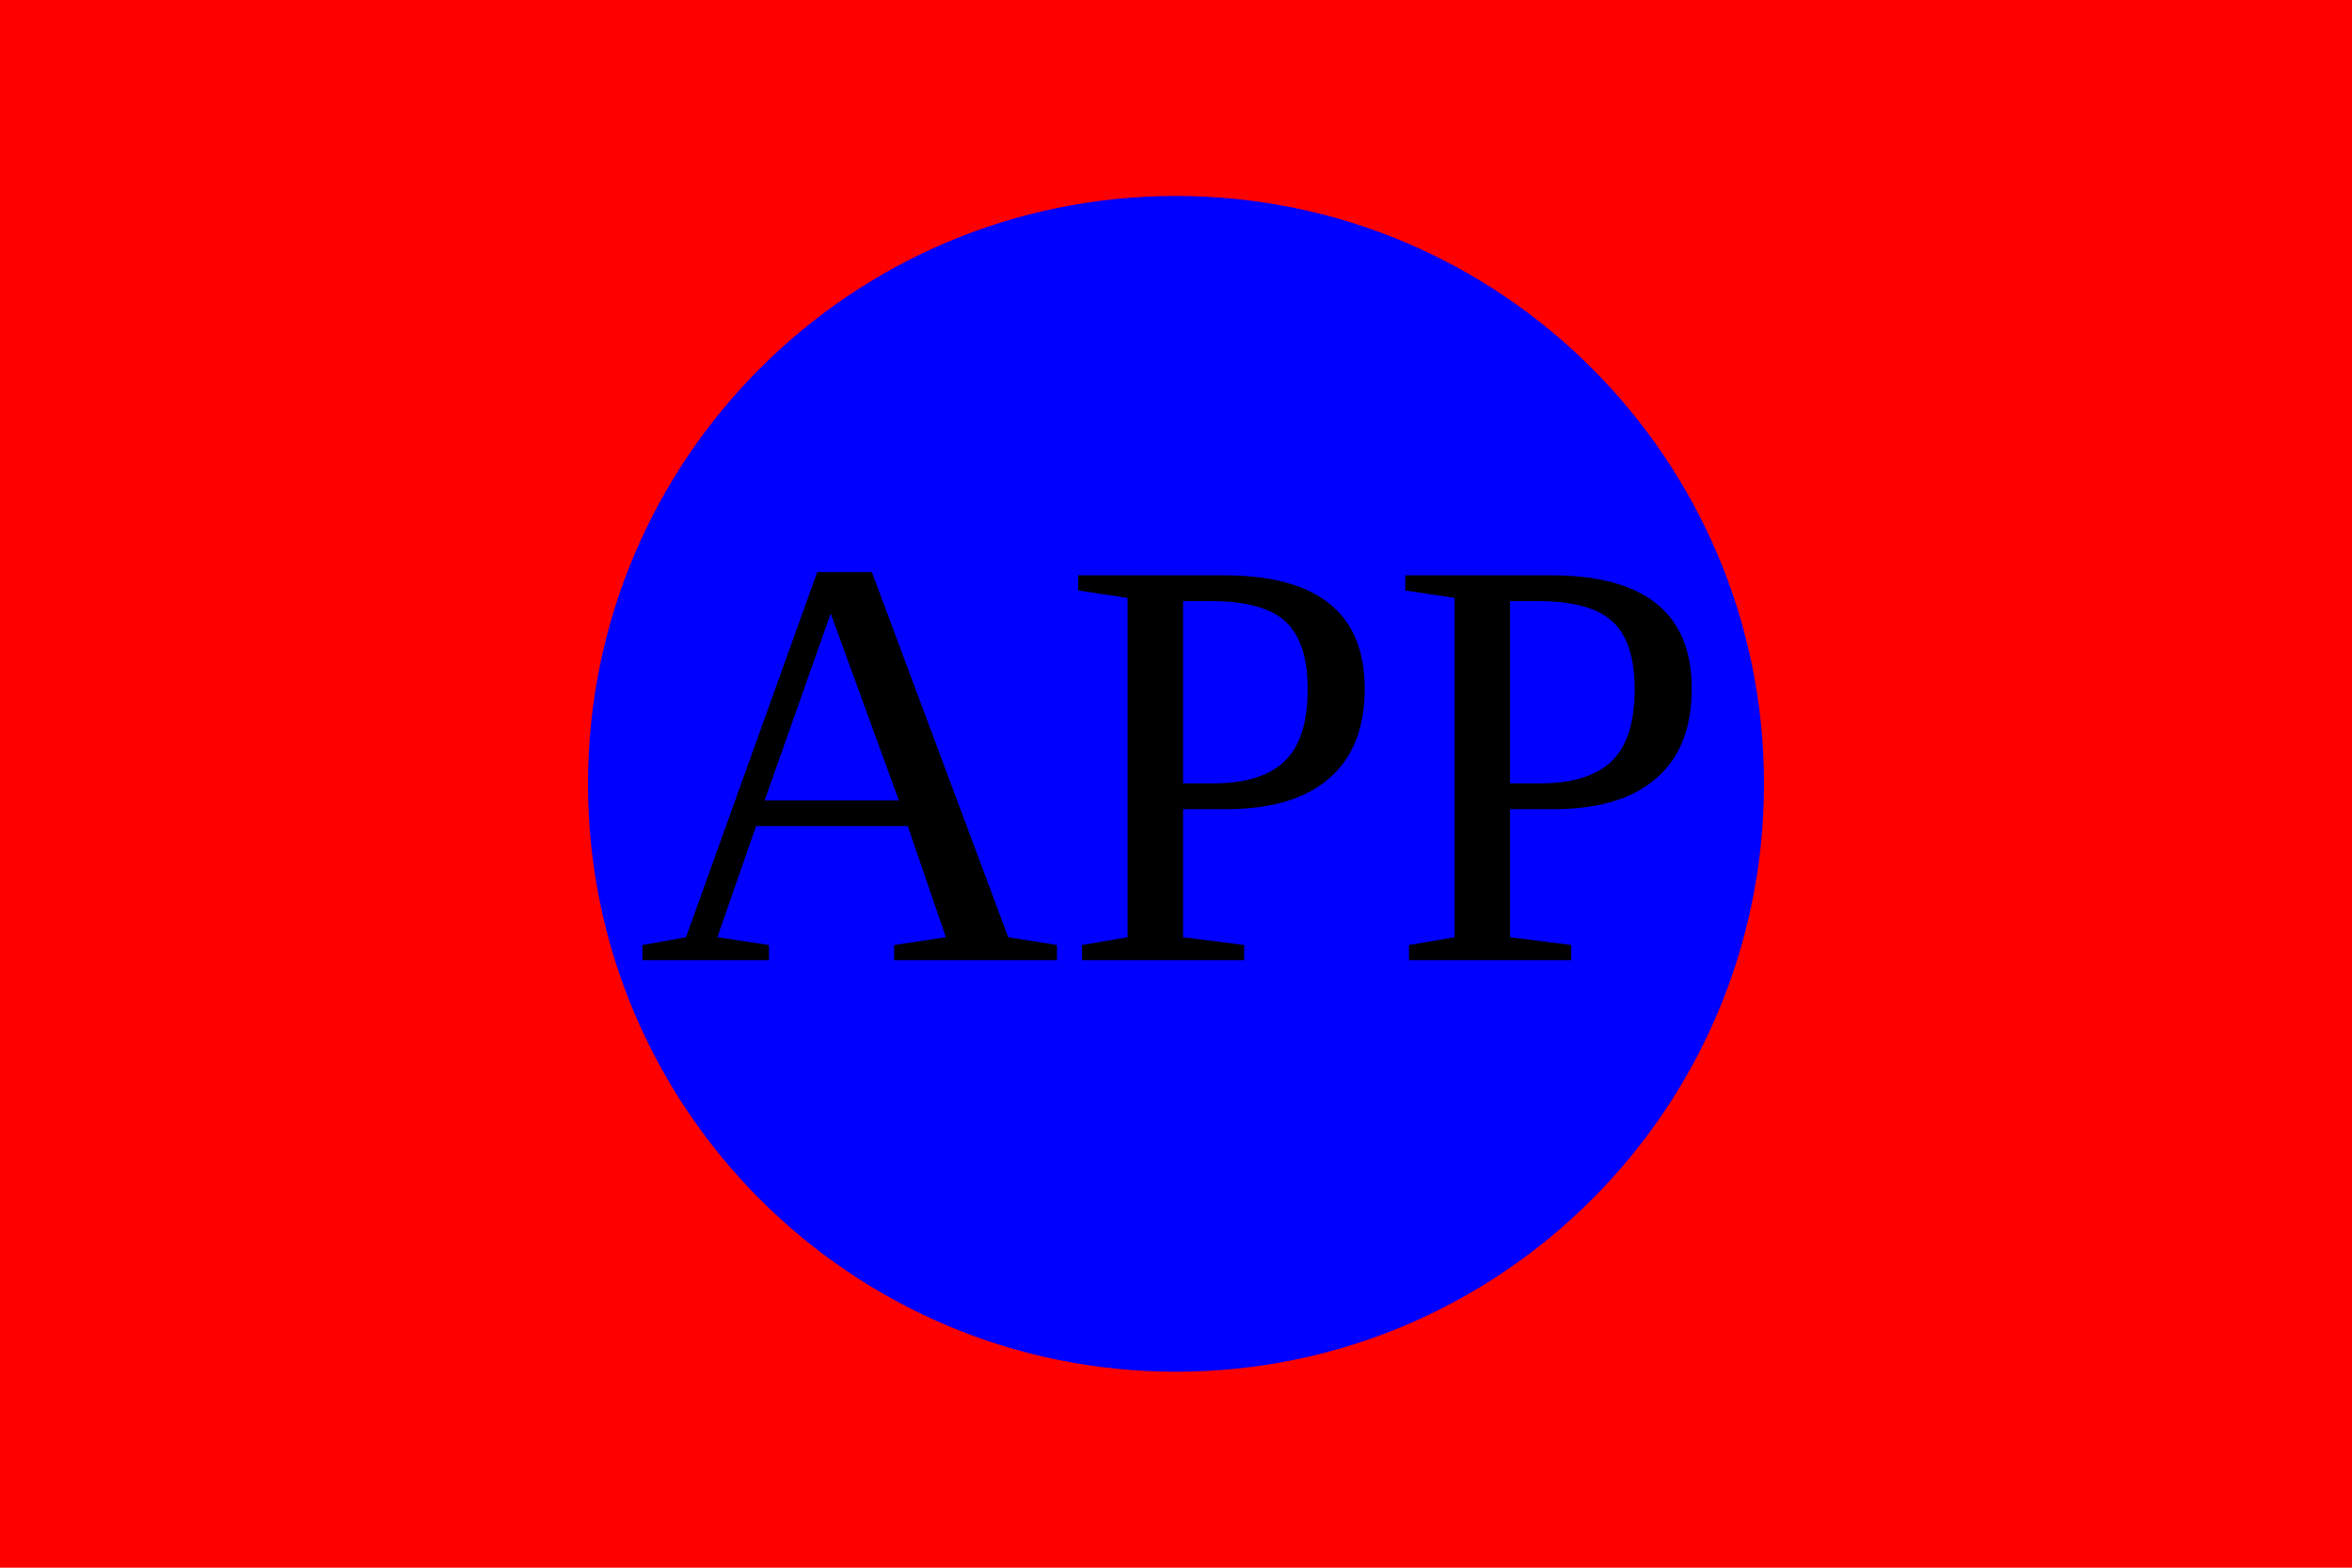
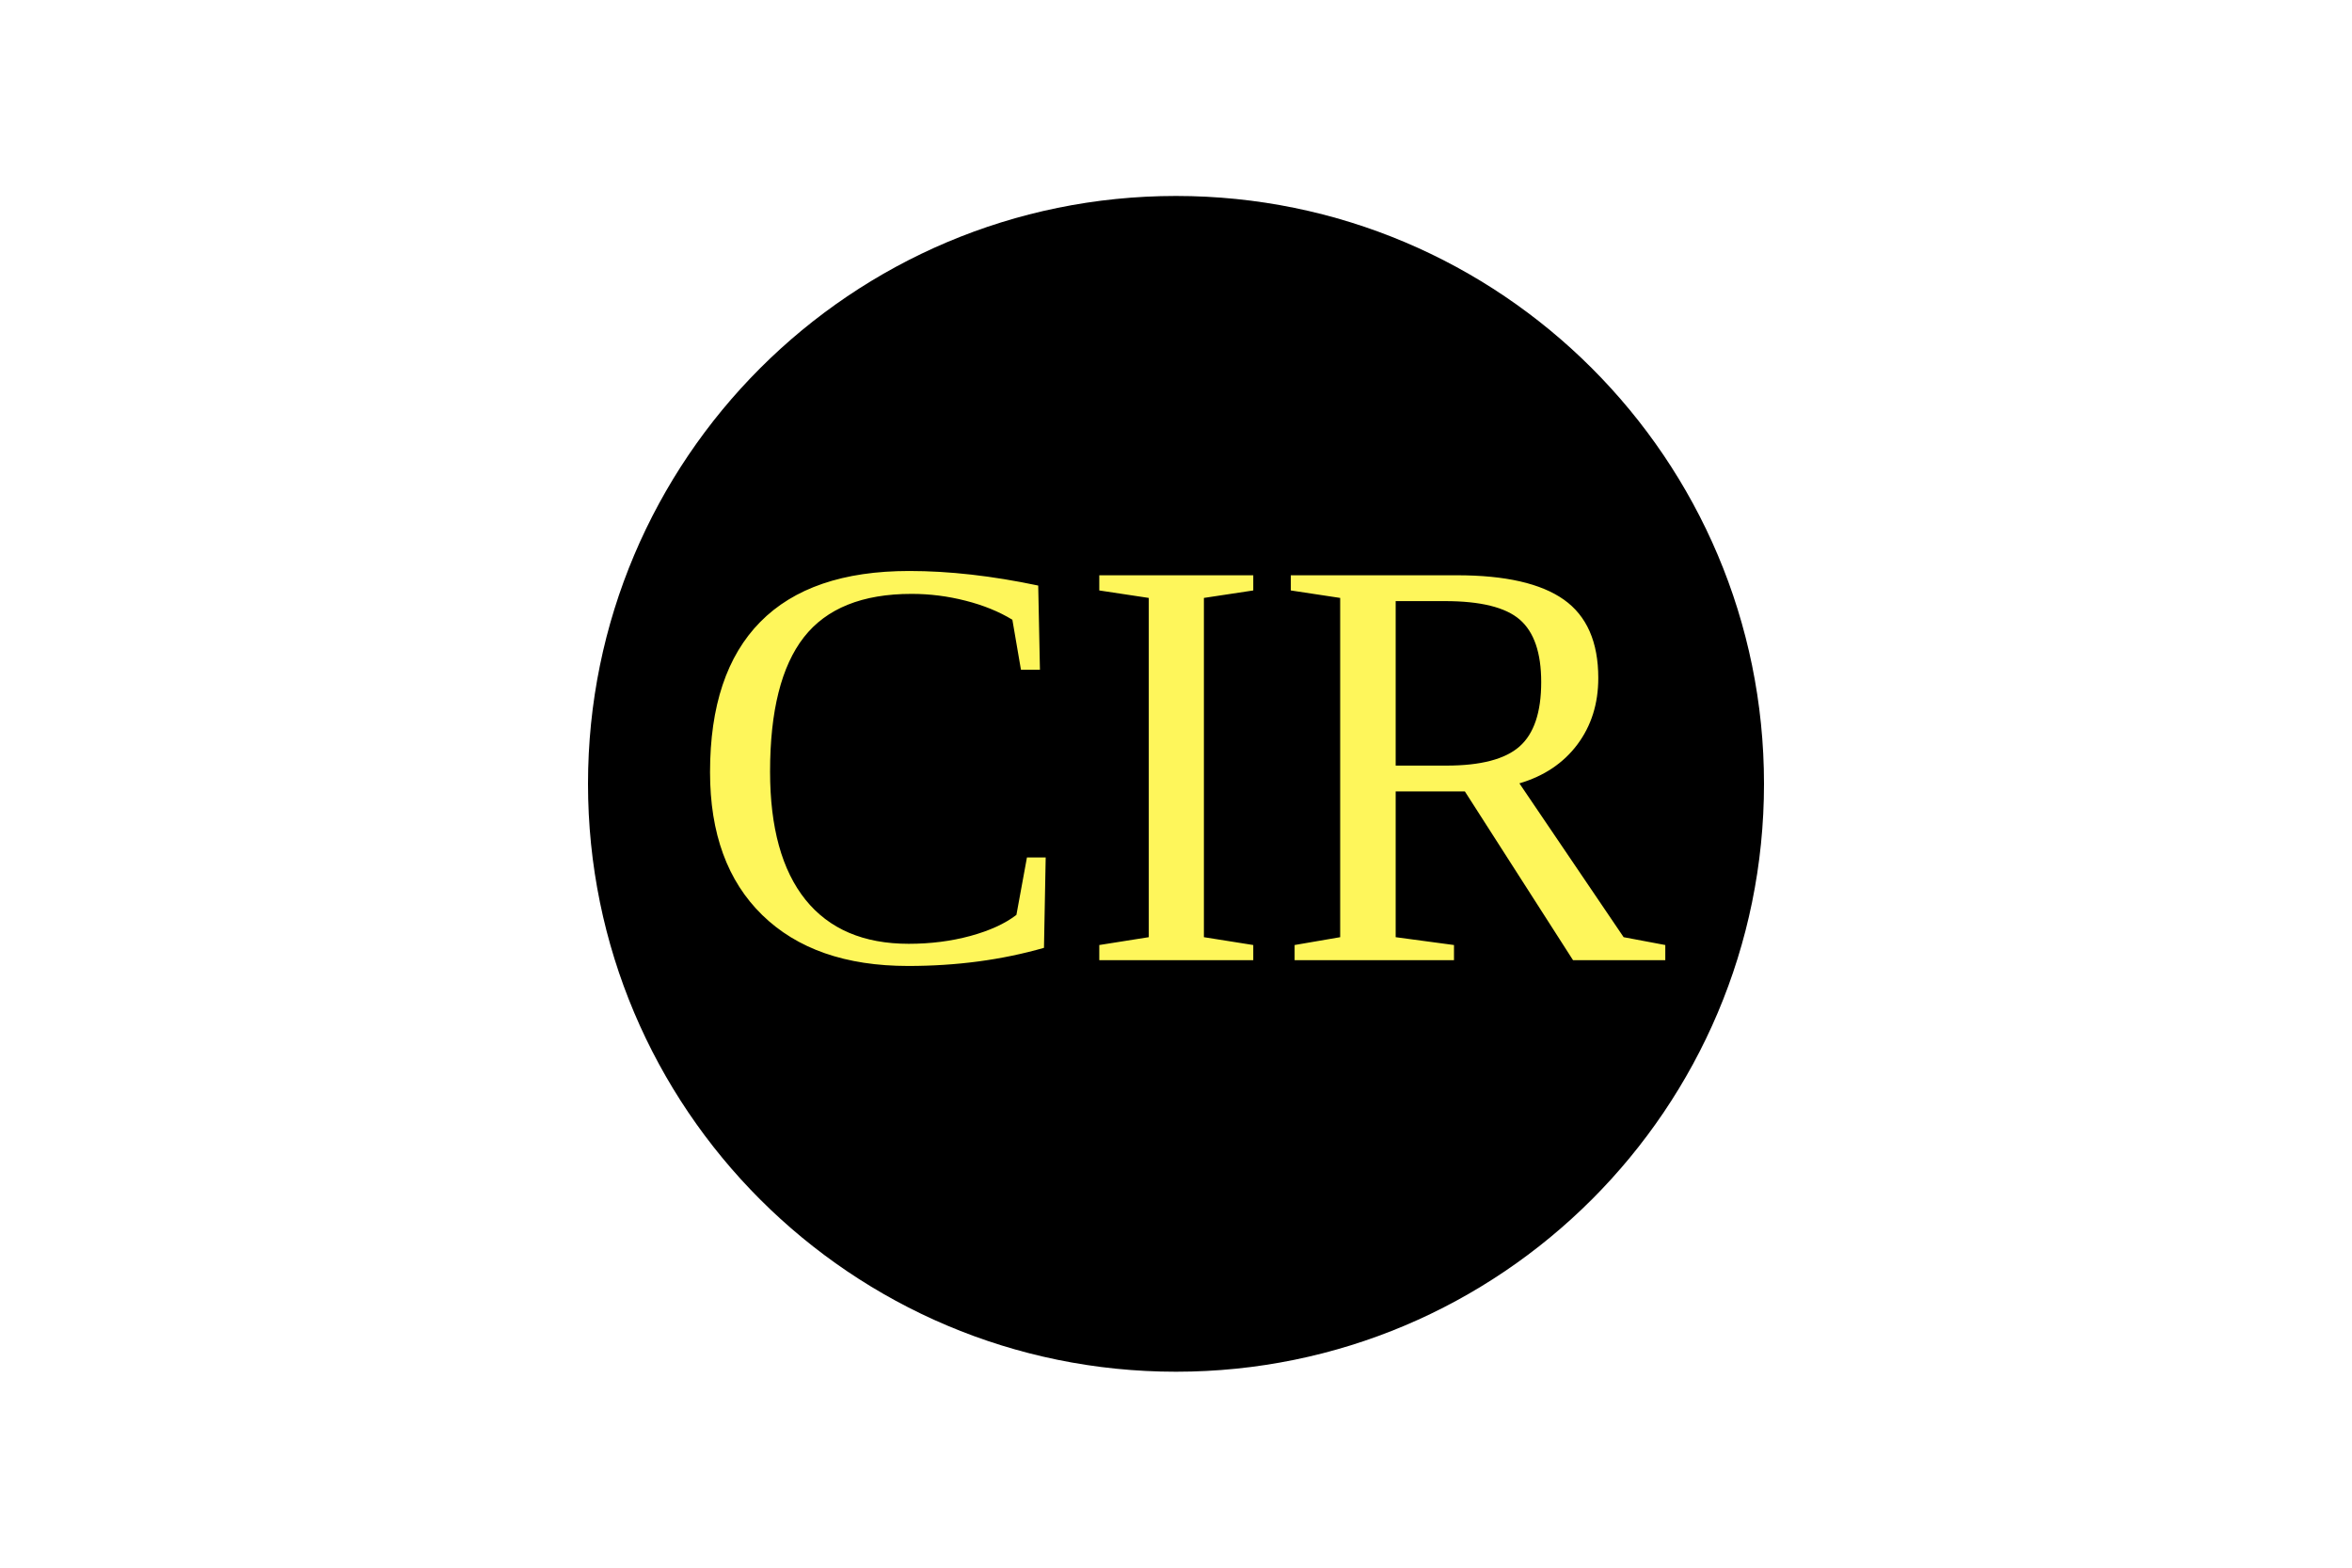
<svg xmlns="http://www.w3.org/2000/svg" width="300" height="200">
-   <rect width="100%" height="100%" fill="red" />
-   <circle cx="150px" cy="100px" r="75" width="100%" height="100%" fill="blue" />
-   <text x="150px" y="100px" text-anchor="middle" dy="0.3em" style="font-size: 75px" fill="black">APP</text>
+   <circle cx="150px" cy="100px" r="75" width="100%" height="100%" fill="black" />
+   <text x="150px" y="100px" text-anchor="middle" dy="0.3em" style="font-size: 75px" fill="#fef65b">CIR</text>
</svg>
